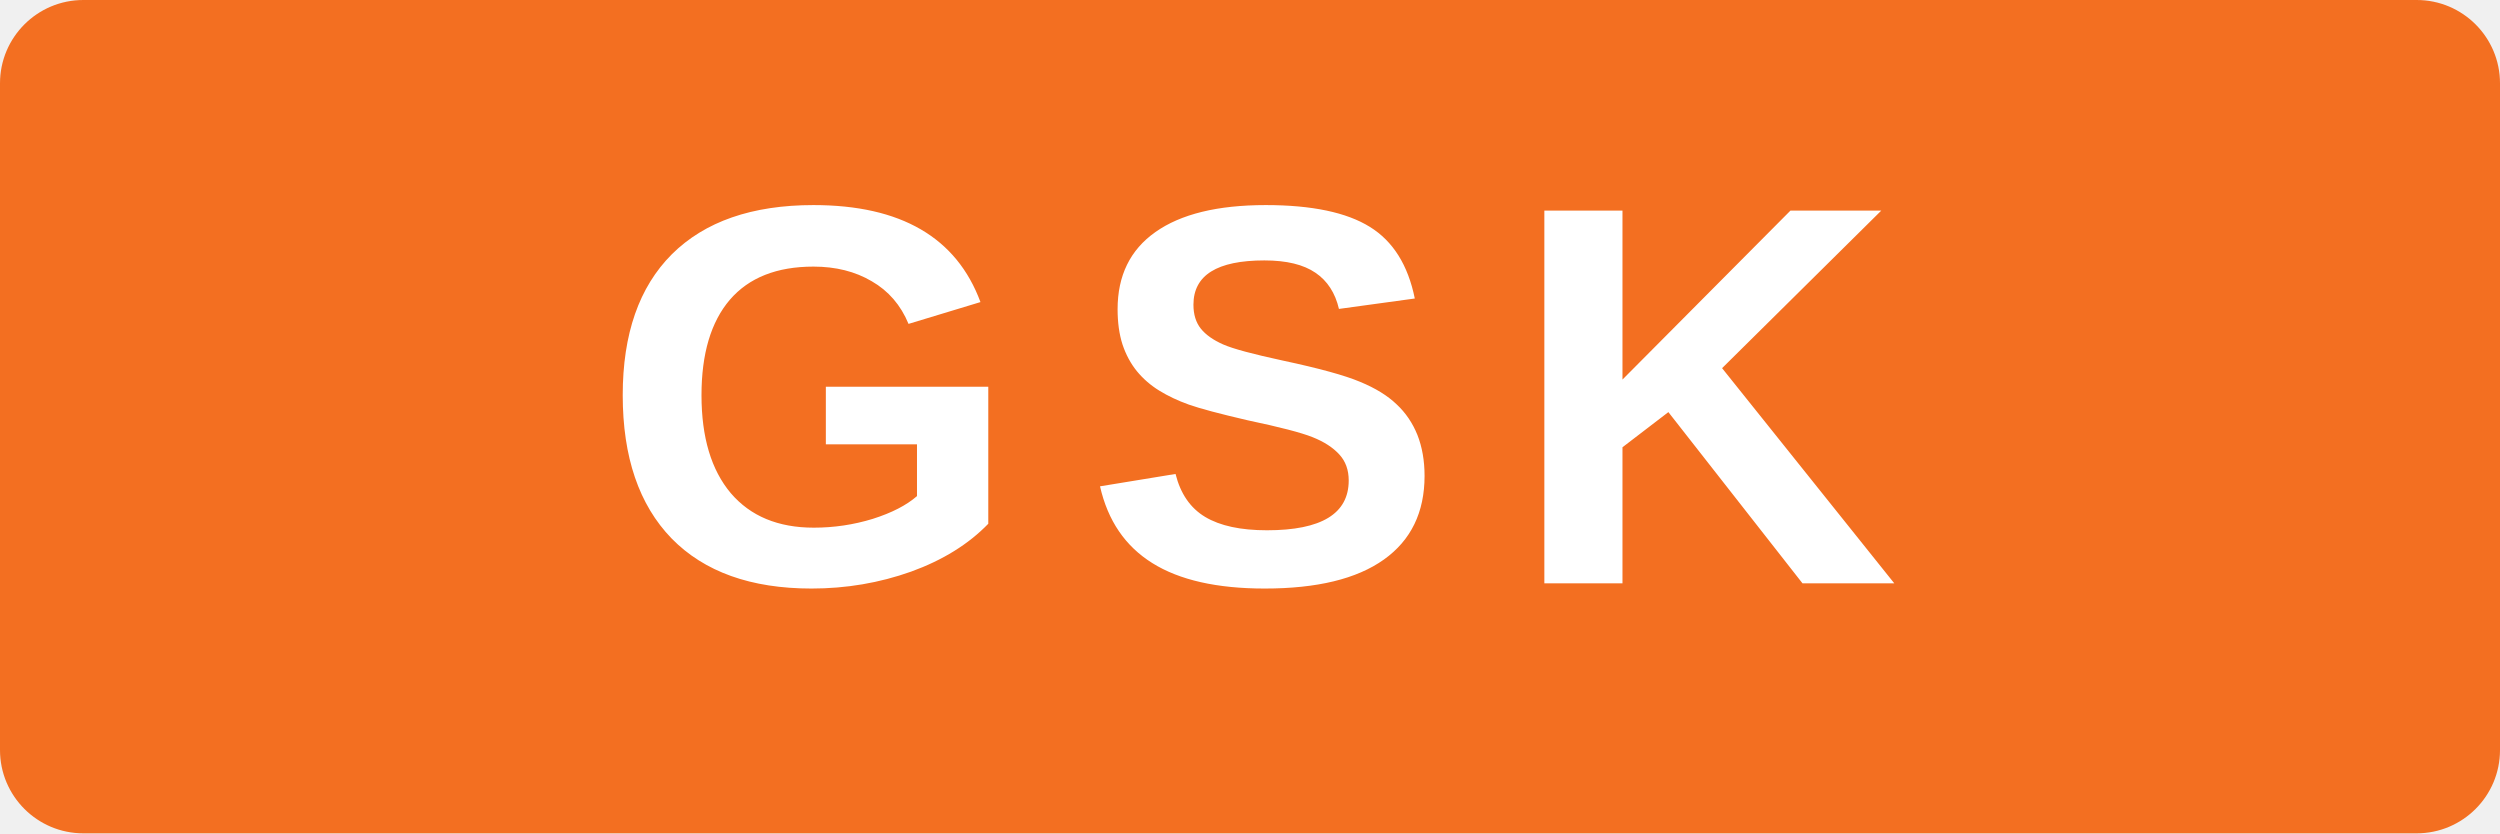
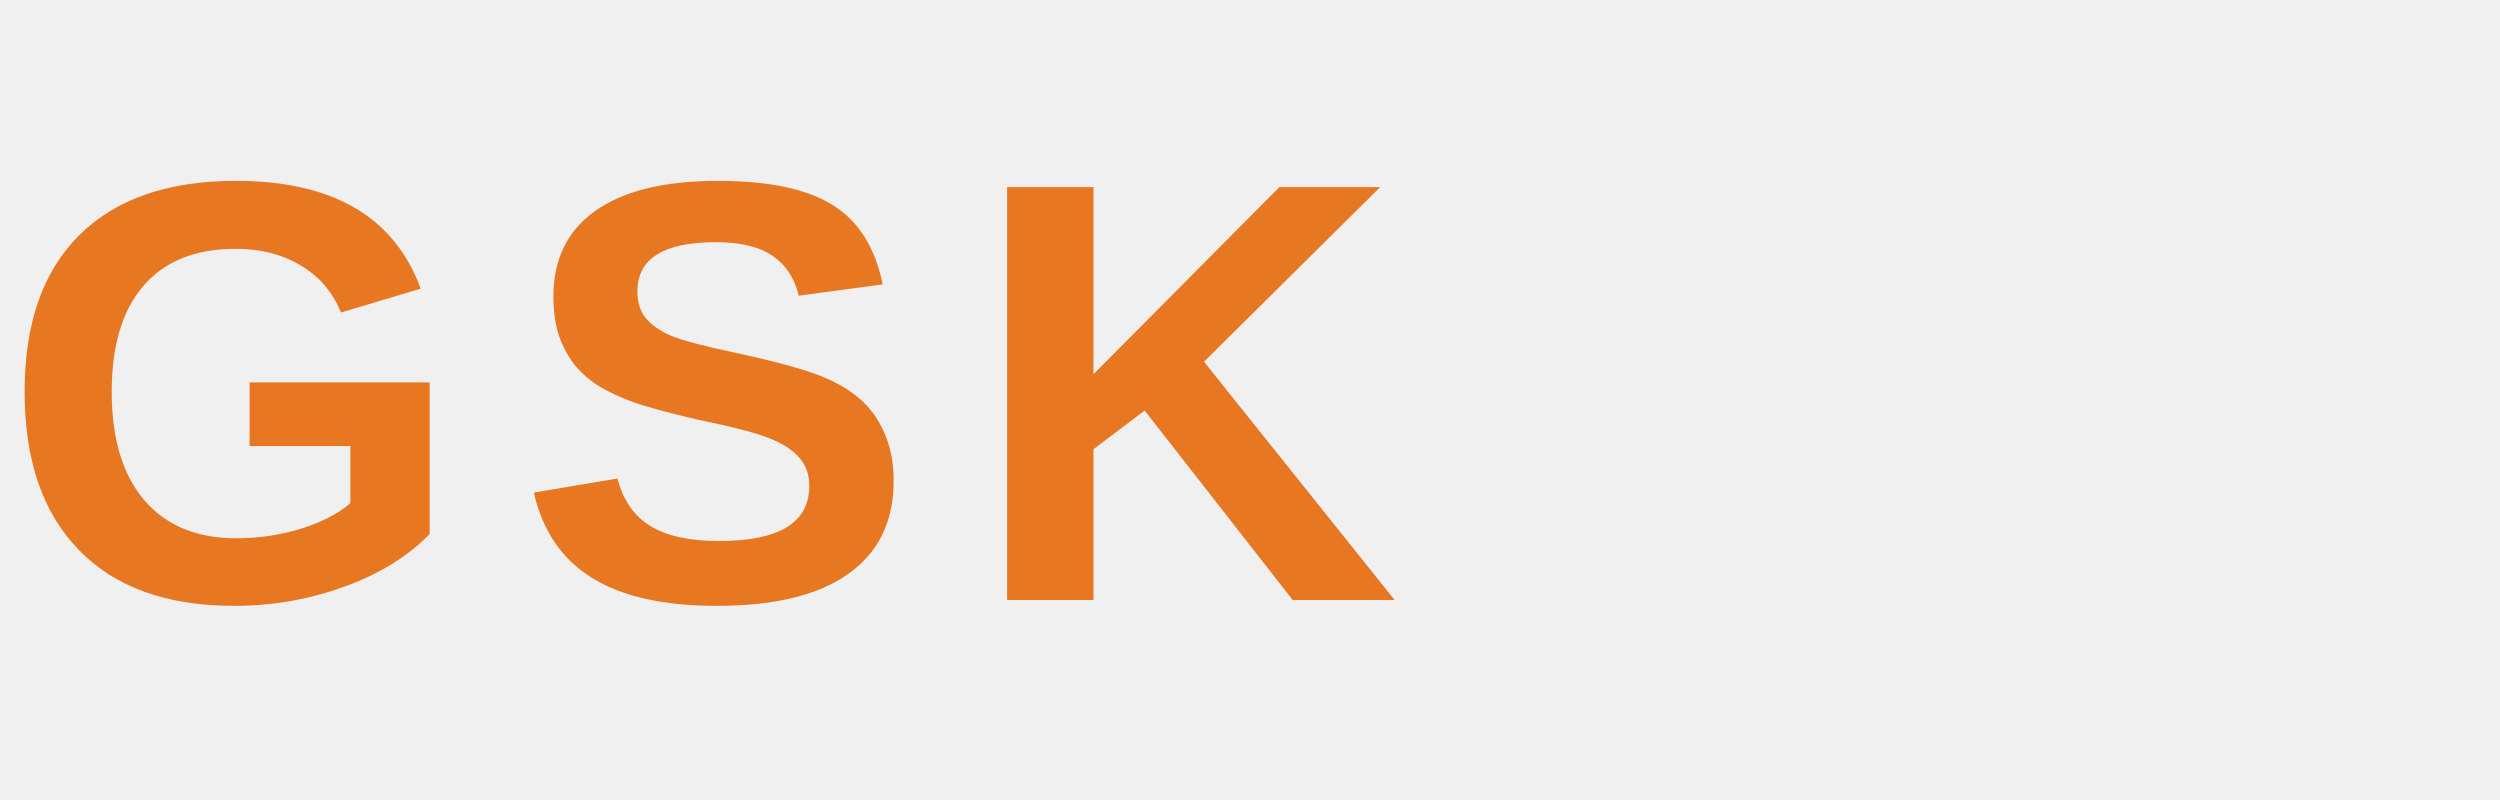
- <svg xmlns="http://www.w3.org/2000/svg" viewBox="0 0 120 40" fill="none">
-   <rect width="120" height="40" rx="4" fill="#F36F21" />
-   <text x="60" y="28" text-anchor="middle" font-family="Arial, Helvetica, sans-serif" font-size="26" font-weight="bold" fill="white" letter-spacing="3">GSK</text>
+ <svg xmlns="http://www.w3.org/2000/svg" viewBox="0 0 100 32" fill="none">
+   <text x="0" y="24" font-family="Arial, Helvetica, sans-serif" font-size="24" font-weight="bold" fill="#E87722" letter-spacing="2">GSK</text>
</svg>
